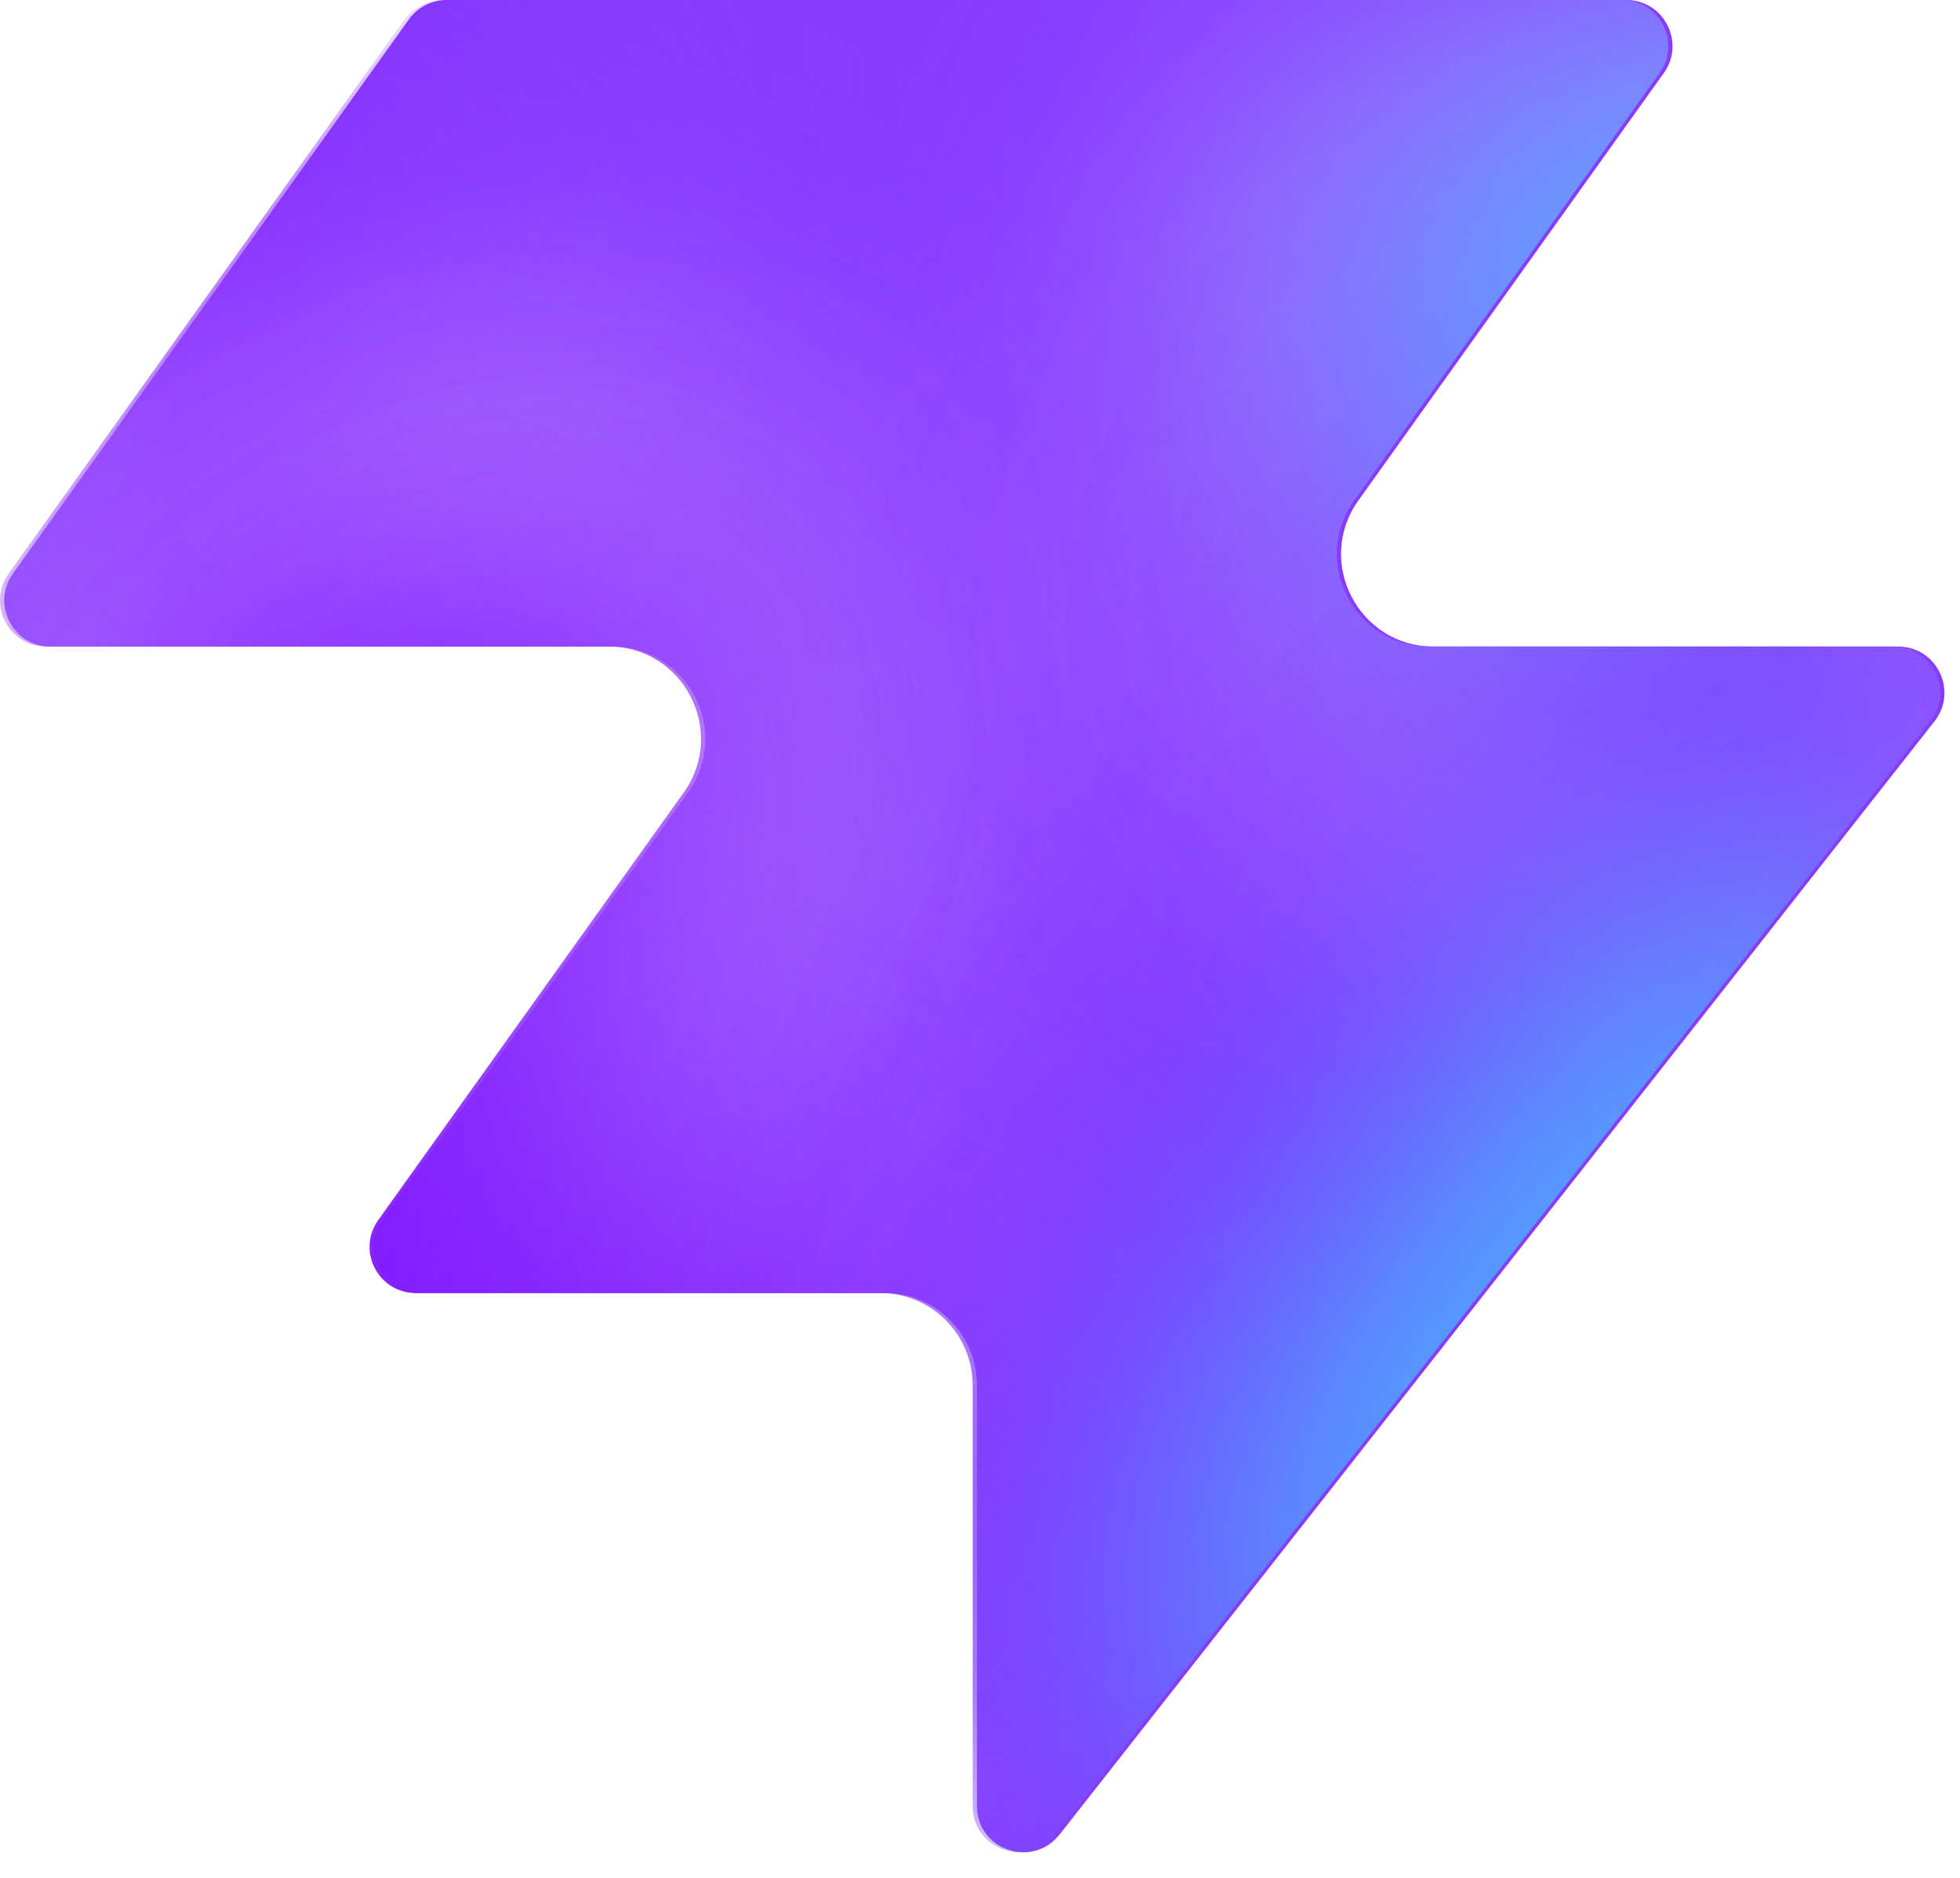
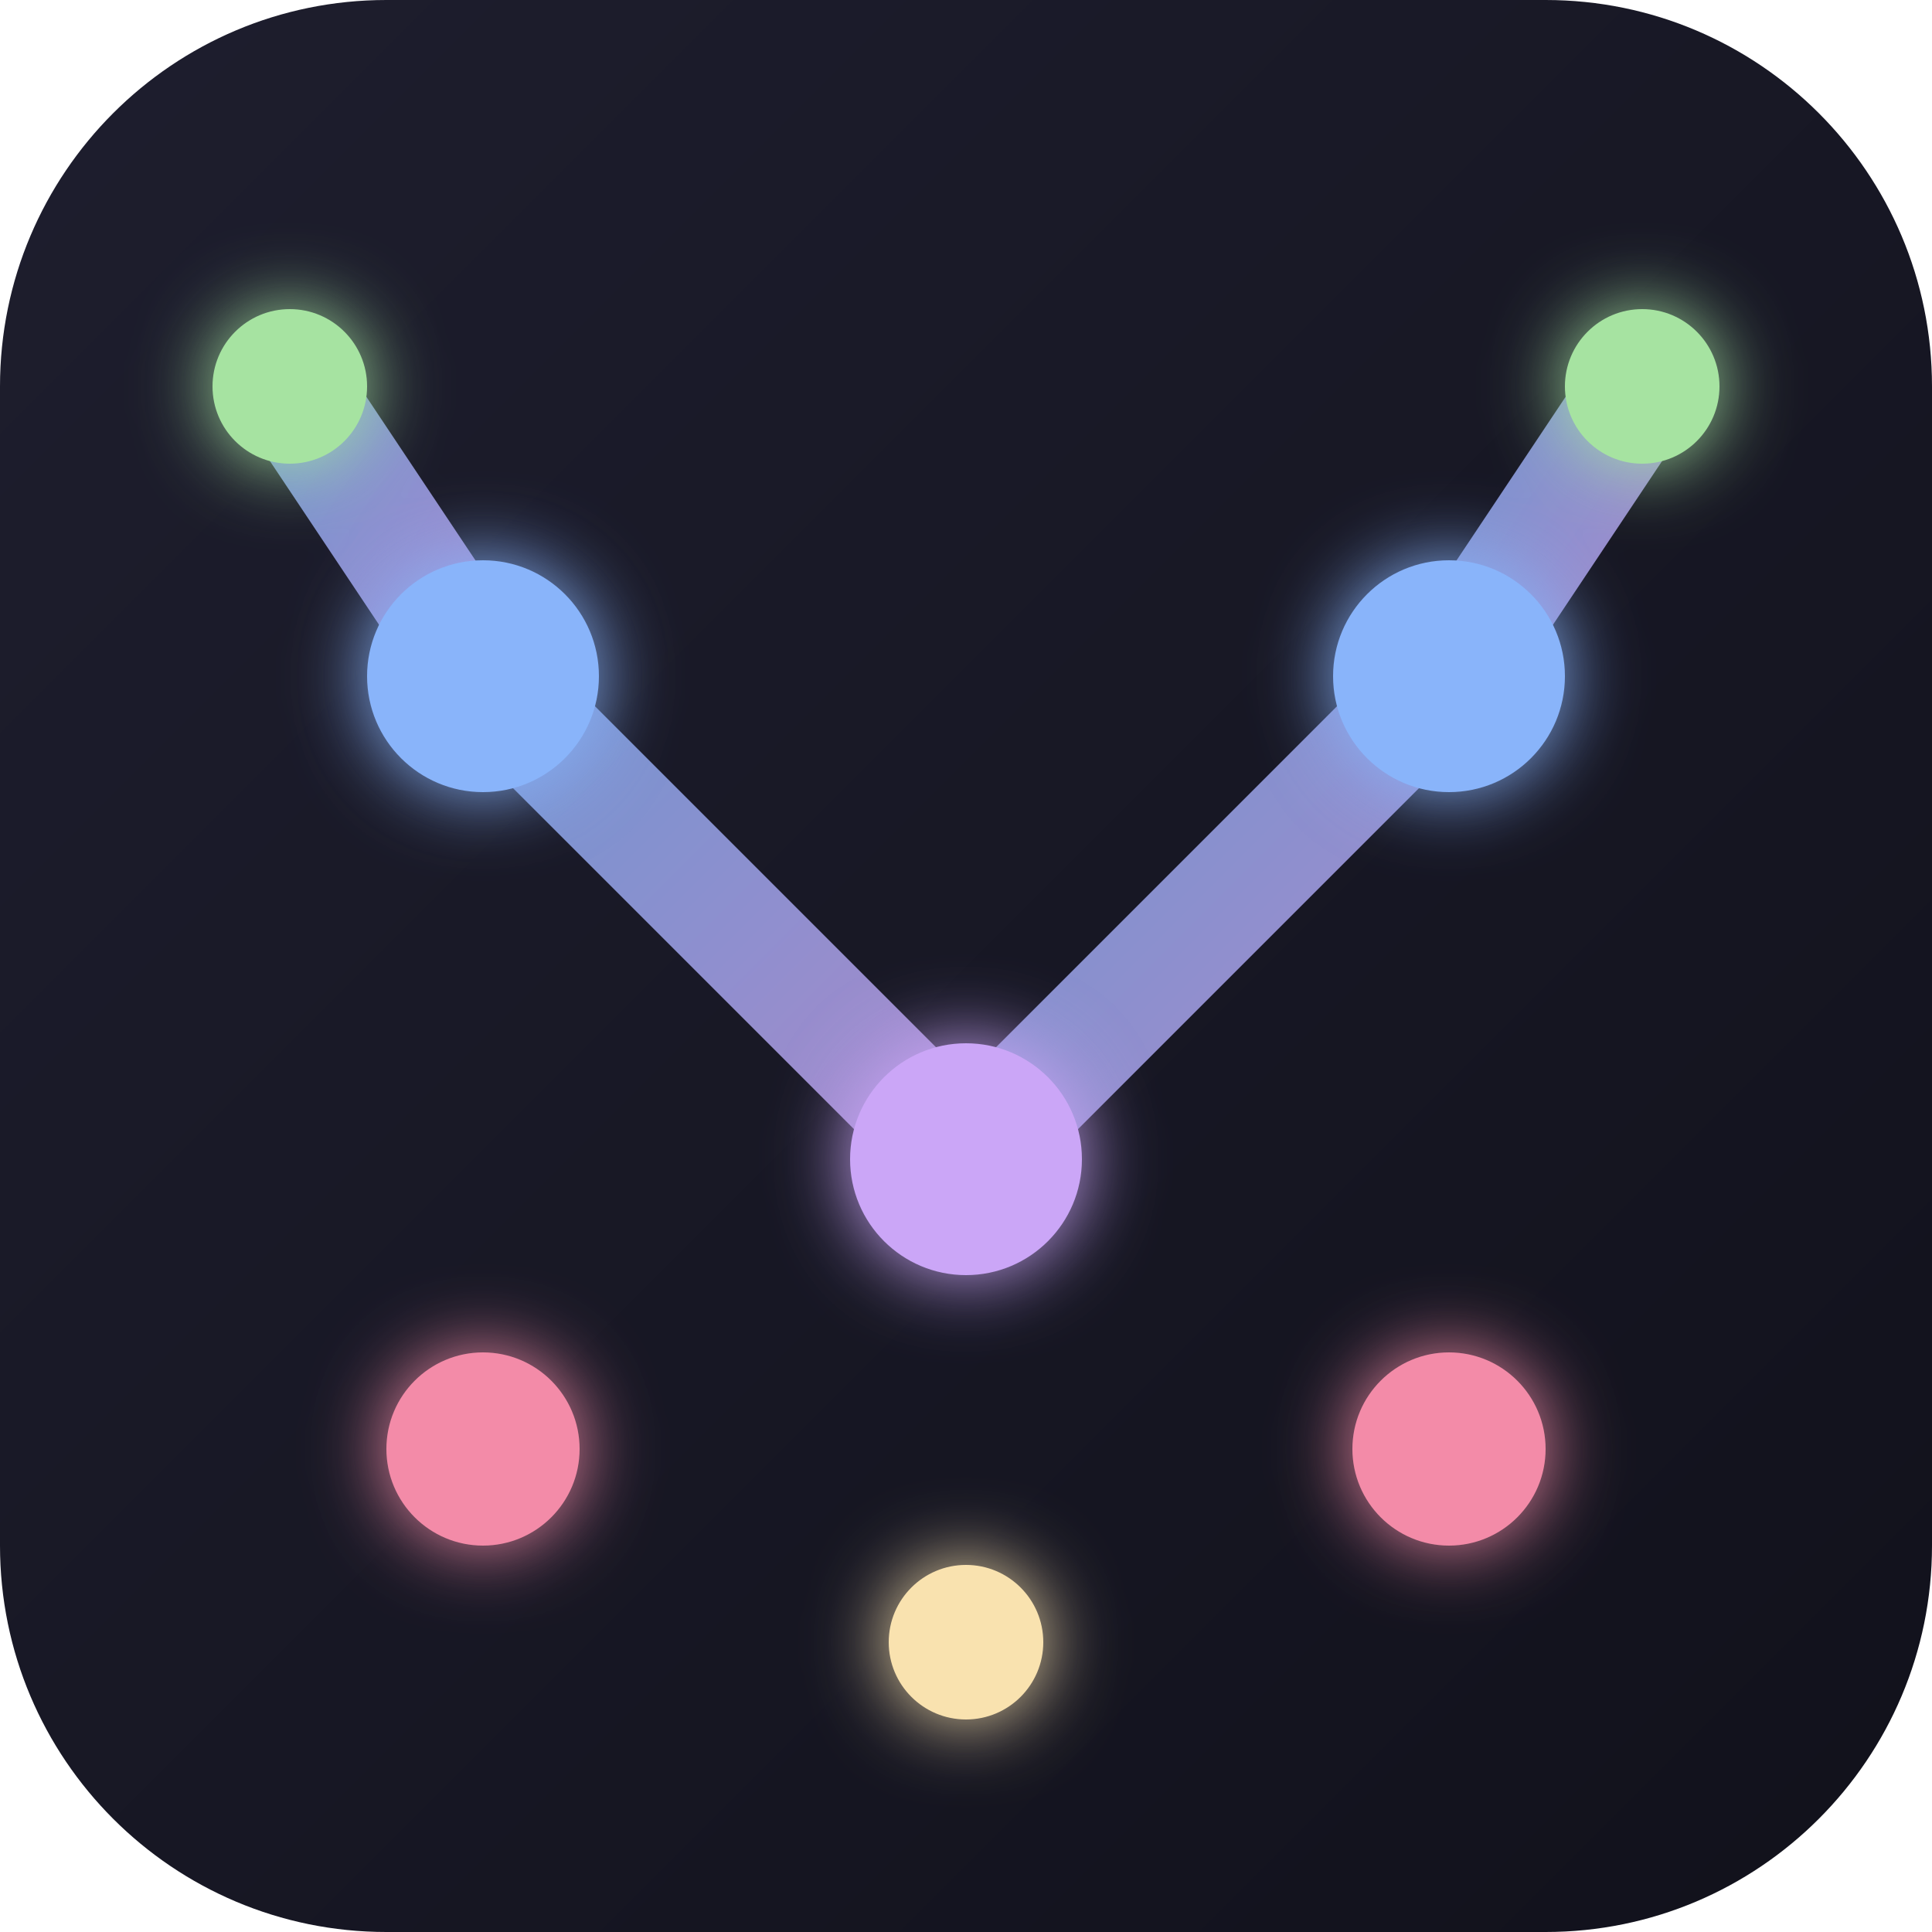
- <svg xmlns="http://www.w3.org/2000/svg" width="48" height="46" fill="none" viewBox="0 0 48 46">
-   <path fill="#863bff" d="M25.946 44.938c-.664.845-2.021.375-2.021-.698V33.937a2.26 2.26 0 0 0-2.262-2.262H10.287c-.92 0-1.456-1.04-.92-1.788l7.48-10.471c1.07-1.497 0-3.578-1.842-3.578H1.237c-.92 0-1.456-1.04-.92-1.788L10.013.474c.214-.297.556-.474.92-.474h28.894c.92 0 1.456 1.04.92 1.788l-7.48 10.471c-1.07 1.498 0 3.579 1.842 3.579h11.377c.943 0 1.473 1.088.89 1.83L25.947 44.94z" style="fill:#863bff;fill:color(display-p3 .525 .23 1);fill-opacity:1" />
-   <mask id="a" width="48" height="46" x="0" y="0" maskUnits="userSpaceOnUse" style="mask-type:alpha">
-     <path fill="#000" d="M25.842 44.938c-.664.844-2.021.375-2.021-.698V33.937a2.26 2.26 0 0 0-2.262-2.262H10.183c-.92 0-1.456-1.04-.92-1.788l7.48-10.471c1.07-1.498 0-3.579-1.842-3.579H1.133c-.92 0-1.456-1.04-.92-1.787L9.91.473c.214-.297.556-.474.92-.474h28.894c.92 0 1.456 1.04.92 1.788l-7.48 10.471c-1.07 1.498 0 3.578 1.842 3.578h11.377c.943 0 1.473 1.088.89 1.832L25.843 44.94z" style="fill:#000;fill-opacity:1" />
-   </mask>
-   <g mask="url(#a)">
-     <g filter="url(#b)">
-       <ellipse cx="5.508" cy="14.704" fill="#ede6ff" rx="5.508" ry="14.704" style="fill:#ede6ff;fill:color(display-p3 .927 .903 1);fill-opacity:1" transform="matrix(.00324 1 1 -.00324 -4.47 31.516)" />
-     </g>
-     <g filter="url(#c)">
-       <ellipse cx="10.399" cy="29.851" fill="#ede6ff" rx="10.399" ry="29.851" style="fill:#ede6ff;fill:color(display-p3 .927 .903 1);fill-opacity:1" transform="matrix(.00324 1 1 -.00324 -39.328 7.883)" />
-     </g>
-     <g filter="url(#d)">
-       <ellipse cx="5.508" cy="30.487" fill="#7e14ff" rx="5.508" ry="30.487" style="fill:#7e14ff;fill:color(display-p3 .492 .077 1);fill-opacity:1" transform="rotate(89.814 -25.913 -14.639)scale(1 -1)" />
-     </g>
-     <g filter="url(#e)">
-       <ellipse cx="5.508" cy="30.599" fill="#7e14ff" rx="5.508" ry="30.599" style="fill:#7e14ff;fill:color(display-p3 .492 .077 1);fill-opacity:1" transform="rotate(89.814 -32.644 -3.334)scale(1 -1)" />
-     </g>
-     <g filter="url(#f)">
-       <ellipse cx="5.508" cy="30.599" fill="#7e14ff" rx="5.508" ry="30.599" style="fill:#7e14ff;fill:color(display-p3 .492 .077 1);fill-opacity:1" transform="matrix(.00324 1 1 -.00324 -34.34 30.47)" />
-     </g>
-     <g filter="url(#g)">
-       <ellipse cx="14.072" cy="22.078" fill="#ede6ff" rx="14.072" ry="22.078" style="fill:#ede6ff;fill:color(display-p3 .927 .903 1);fill-opacity:1" transform="rotate(93.35 24.506 48.493)scale(-1 1)" />
-     </g>
-     <g filter="url(#h)">
-       <ellipse cx="3.47" cy="21.501" fill="#7e14ff" rx="3.47" ry="21.501" style="fill:#7e14ff;fill:color(display-p3 .492 .077 1);fill-opacity:1" transform="rotate(89.009 28.708 47.59)scale(-1 1)" />
-     </g>
-     <g filter="url(#i)">
-       <ellipse cx="3.47" cy="21.501" fill="#7e14ff" rx="3.47" ry="21.501" style="fill:#7e14ff;fill:color(display-p3 .492 .077 1);fill-opacity:1" transform="rotate(89.009 28.708 47.59)scale(-1 1)" />
-     </g>
-     <g filter="url(#j)">
-       <ellipse cx=".387" cy="8.972" fill="#7e14ff" rx="4.407" ry="29.108" style="fill:#7e14ff;fill:color(display-p3 .492 .077 1);fill-opacity:1" transform="rotate(39.51 .387 8.972)" />
-     </g>
-     <g filter="url(#k)">
-       <ellipse cx="47.523" cy="-6.092" fill="#7e14ff" rx="4.407" ry="29.108" style="fill:#7e14ff;fill:color(display-p3 .492 .077 1);fill-opacity:1" transform="rotate(37.892 47.523 -6.092)" />
-     </g>
-     <g filter="url(#l)">
-       <ellipse cx="41.412" cy="6.333" fill="#47bfff" rx="5.971" ry="9.665" style="fill:#47bfff;fill:color(display-p3 .28 .748 1);fill-opacity:1" transform="rotate(37.892 41.412 6.333)" />
-     </g>
-     <g filter="url(#m)">
-       <ellipse cx="-1.879" cy="38.332" fill="#7e14ff" rx="4.407" ry="29.108" style="fill:#7e14ff;fill:color(display-p3 .492 .077 1);fill-opacity:1" transform="rotate(37.892 -1.88 38.332)" />
-     </g>
-     <g filter="url(#n)">
-       <ellipse cx="-1.879" cy="38.332" fill="#7e14ff" rx="4.407" ry="29.108" style="fill:#7e14ff;fill:color(display-p3 .492 .077 1);fill-opacity:1" transform="rotate(37.892 -1.88 38.332)" />
-     </g>
-     <g filter="url(#o)">
-       <ellipse cx="35.651" cy="29.907" fill="#7e14ff" rx="4.407" ry="29.108" style="fill:#7e14ff;fill:color(display-p3 .492 .077 1);fill-opacity:1" transform="rotate(37.892 35.651 29.907)" />
-     </g>
-     <g filter="url(#p)">
-       <ellipse cx="38.418" cy="32.4" fill="#47bfff" rx="5.971" ry="15.297" style="fill:#47bfff;fill:color(display-p3 .28 .748 1);fill-opacity:1" transform="rotate(37.892 38.418 32.4)" />
-     </g>
-   </g>
+ <svg xmlns="http://www.w3.org/2000/svg" viewBox="0 0 100 100" width="512" height="512">
  <defs>
-     <filter id="b" width="60.045" height="41.654" x="-19.77" y="16.149" color-interpolation-filters="sRGB" filterUnits="userSpaceOnUse">
-       <feFlood flood-opacity="0" result="BackgroundImageFix" />
-       <feBlend in="SourceGraphic" in2="BackgroundImageFix" result="shape" />
-       <feGaussianBlur result="effect1_foregroundBlur_2002_17158" stdDeviation="7.659" />
-     </filter>
-     <filter id="c" width="90.34" height="51.437" x="-54.613" y="-7.533" color-interpolation-filters="sRGB" filterUnits="userSpaceOnUse">
-       <feFlood flood-opacity="0" result="BackgroundImageFix" />
-       <feBlend in="SourceGraphic" in2="BackgroundImageFix" result="shape" />
-       <feGaussianBlur result="effect1_foregroundBlur_2002_17158" stdDeviation="7.659" />
-     </filter>
-     <filter id="d" width="79.355" height="29.4" x="-49.64" y="2.03" color-interpolation-filters="sRGB" filterUnits="userSpaceOnUse">
-       <feFlood flood-opacity="0" result="BackgroundImageFix" />
-       <feBlend in="SourceGraphic" in2="BackgroundImageFix" result="shape" />
-       <feGaussianBlur result="effect1_foregroundBlur_2002_17158" stdDeviation="4.596" />
-     </filter>
-     <filter id="e" width="79.579" height="29.4" x="-45.045" y="20.029" color-interpolation-filters="sRGB" filterUnits="userSpaceOnUse">
-       <feFlood flood-opacity="0" result="BackgroundImageFix" />
-       <feBlend in="SourceGraphic" in2="BackgroundImageFix" result="shape" />
-       <feGaussianBlur result="effect1_foregroundBlur_2002_17158" stdDeviation="4.596" />
-     </filter>
-     <filter id="f" width="79.579" height="29.4" x="-43.513" y="21.178" color-interpolation-filters="sRGB" filterUnits="userSpaceOnUse">
-       <feFlood flood-opacity="0" result="BackgroundImageFix" />
-       <feBlend in="SourceGraphic" in2="BackgroundImageFix" result="shape" />
-       <feGaussianBlur result="effect1_foregroundBlur_2002_17158" stdDeviation="4.596" />
-     </filter>
-     <filter id="g" width="74.749" height="58.852" x="15.756" y="-17.901" color-interpolation-filters="sRGB" filterUnits="userSpaceOnUse">
-       <feFlood flood-opacity="0" result="BackgroundImageFix" />
-       <feBlend in="SourceGraphic" in2="BackgroundImageFix" result="shape" />
-       <feGaussianBlur result="effect1_foregroundBlur_2002_17158" stdDeviation="7.659" />
-     </filter>
-     <filter id="h" width="61.377" height="25.362" x="23.548" y="2.284" color-interpolation-filters="sRGB" filterUnits="userSpaceOnUse">
-       <feFlood flood-opacity="0" result="BackgroundImageFix" />
-       <feBlend in="SourceGraphic" in2="BackgroundImageFix" result="shape" />
-       <feGaussianBlur result="effect1_foregroundBlur_2002_17158" stdDeviation="4.596" />
-     </filter>
-     <filter id="i" width="61.377" height="25.362" x="23.548" y="2.284" color-interpolation-filters="sRGB" filterUnits="userSpaceOnUse">
-       <feFlood flood-opacity="0" result="BackgroundImageFix" />
-       <feBlend in="SourceGraphic" in2="BackgroundImageFix" result="shape" />
-       <feGaussianBlur result="effect1_foregroundBlur_2002_17158" stdDeviation="4.596" />
-     </filter>
-     <filter id="j" width="56.045" height="63.649" x="-27.636" y="-22.853" color-interpolation-filters="sRGB" filterUnits="userSpaceOnUse">
-       <feFlood flood-opacity="0" result="BackgroundImageFix" />
-       <feBlend in="SourceGraphic" in2="BackgroundImageFix" result="shape" />
-       <feGaussianBlur result="effect1_foregroundBlur_2002_17158" stdDeviation="4.596" />
-     </filter>
-     <filter id="k" width="54.814" height="64.646" x="20.116" y="-38.415" color-interpolation-filters="sRGB" filterUnits="userSpaceOnUse">
-       <feFlood flood-opacity="0" result="BackgroundImageFix" />
-       <feBlend in="SourceGraphic" in2="BackgroundImageFix" result="shape" />
-       <feGaussianBlur result="effect1_foregroundBlur_2002_17158" stdDeviation="4.596" />
-     </filter>
-     <filter id="l" width="33.541" height="35.313" x="24.641" y="-11.323" color-interpolation-filters="sRGB" filterUnits="userSpaceOnUse">
-       <feFlood flood-opacity="0" result="BackgroundImageFix" />
-       <feBlend in="SourceGraphic" in2="BackgroundImageFix" result="shape" />
-       <feGaussianBlur result="effect1_foregroundBlur_2002_17158" stdDeviation="4.596" />
-     </filter>
-     <filter id="m" width="54.814" height="64.646" x="-29.286" y="6.009" color-interpolation-filters="sRGB" filterUnits="userSpaceOnUse">
-       <feFlood flood-opacity="0" result="BackgroundImageFix" />
-       <feBlend in="SourceGraphic" in2="BackgroundImageFix" result="shape" />
-       <feGaussianBlur result="effect1_foregroundBlur_2002_17158" stdDeviation="4.596" />
-     </filter>
-     <filter id="n" width="54.814" height="64.646" x="-29.286" y="6.009" color-interpolation-filters="sRGB" filterUnits="userSpaceOnUse">
-       <feFlood flood-opacity="0" result="BackgroundImageFix" />
-       <feBlend in="SourceGraphic" in2="BackgroundImageFix" result="shape" />
-       <feGaussianBlur result="effect1_foregroundBlur_2002_17158" stdDeviation="4.596" />
-     </filter>
-     <filter id="o" width="54.814" height="64.646" x="8.244" y="-2.416" color-interpolation-filters="sRGB" filterUnits="userSpaceOnUse">
-       <feFlood flood-opacity="0" result="BackgroundImageFix" />
-       <feBlend in="SourceGraphic" in2="BackgroundImageFix" result="shape" />
-       <feGaussianBlur result="effect1_foregroundBlur_2002_17158" stdDeviation="4.596" />
-     </filter>
-     <filter id="p" width="39.409" height="43.623" x="18.713" y="10.588" color-interpolation-filters="sRGB" filterUnits="userSpaceOnUse">
-       <feFlood flood-opacity="0" result="BackgroundImageFix" />
-       <feBlend in="SourceGraphic" in2="BackgroundImageFix" result="shape" />
-       <feGaussianBlur result="effect1_foregroundBlur_2002_17158" stdDeviation="4.596" />
+     <linearGradient id="bg" x1="0%" y1="0%" x2="100%" y2="100%">
+       <stop offset="0%" stop-color="#1e1e2e" />
+       <stop offset="100%" stop-color="#11111b" />
+     </linearGradient>
+     <linearGradient id="bond" x1="0%" y1="0%" x2="100%" y2="100%">
+       <stop offset="0%" stop-color="#89b4fa" stop-opacity="0.8" />
+       <stop offset="100%" stop-color="#cba6f7" stop-opacity="0.8" />
+     </linearGradient>
+     <filter id="glow" x="-20%" y="-20%" width="140%" height="140%">
+       <feGaussianBlur stdDeviation="2" result="blur" />
+       <feMerge>
+         <feMergeNode in="blur" />
+         <feMergeNode in="SourceGraphic" />
+       </feMerge>
    </filter>
  </defs>
+   <rect width="100" height="100" rx="20" fill="url(#bg)" />
+   <g stroke="url(#bond)" stroke-width="6" stroke-linecap="round" stroke-linejoin="round">
+     <line x1="25" y1="75" x2="25" y2="35" />
+     <line x1="25" y1="35" x2="50" y2="60" />
+     <line x1="50" y1="60" x2="75" y2="35" />
+     <line x1="75" y1="35" x2="75" y2="75" />
+     <line x1="25" y1="35" x2="15" y2="20" />
+     <line x1="75" y1="35" x2="85" y2="20" />
+     <line x1="50" y1="60" x2="50" y2="85" />
+   </g>
+   <g filter="url(#glow)">
+     <circle cx="25" cy="75" r="5" fill="#f38ba8" />
+     <circle cx="25" cy="35" r="6" fill="#89b4fa" />
+     <circle cx="50" cy="60" r="6" fill="#cba6f7" />
+     <circle cx="75" cy="35" r="6" fill="#89b4fa" />
+     <circle cx="75" cy="75" r="5" fill="#f38ba8" />
+     <circle cx="15" cy="20" r="4" fill="#a6e3a1" />
+     <circle cx="85" cy="20" r="4" fill="#a6e3a1" />
+     <circle cx="50" cy="85" r="4" fill="#f9e2af" />
+   </g>
</svg>
